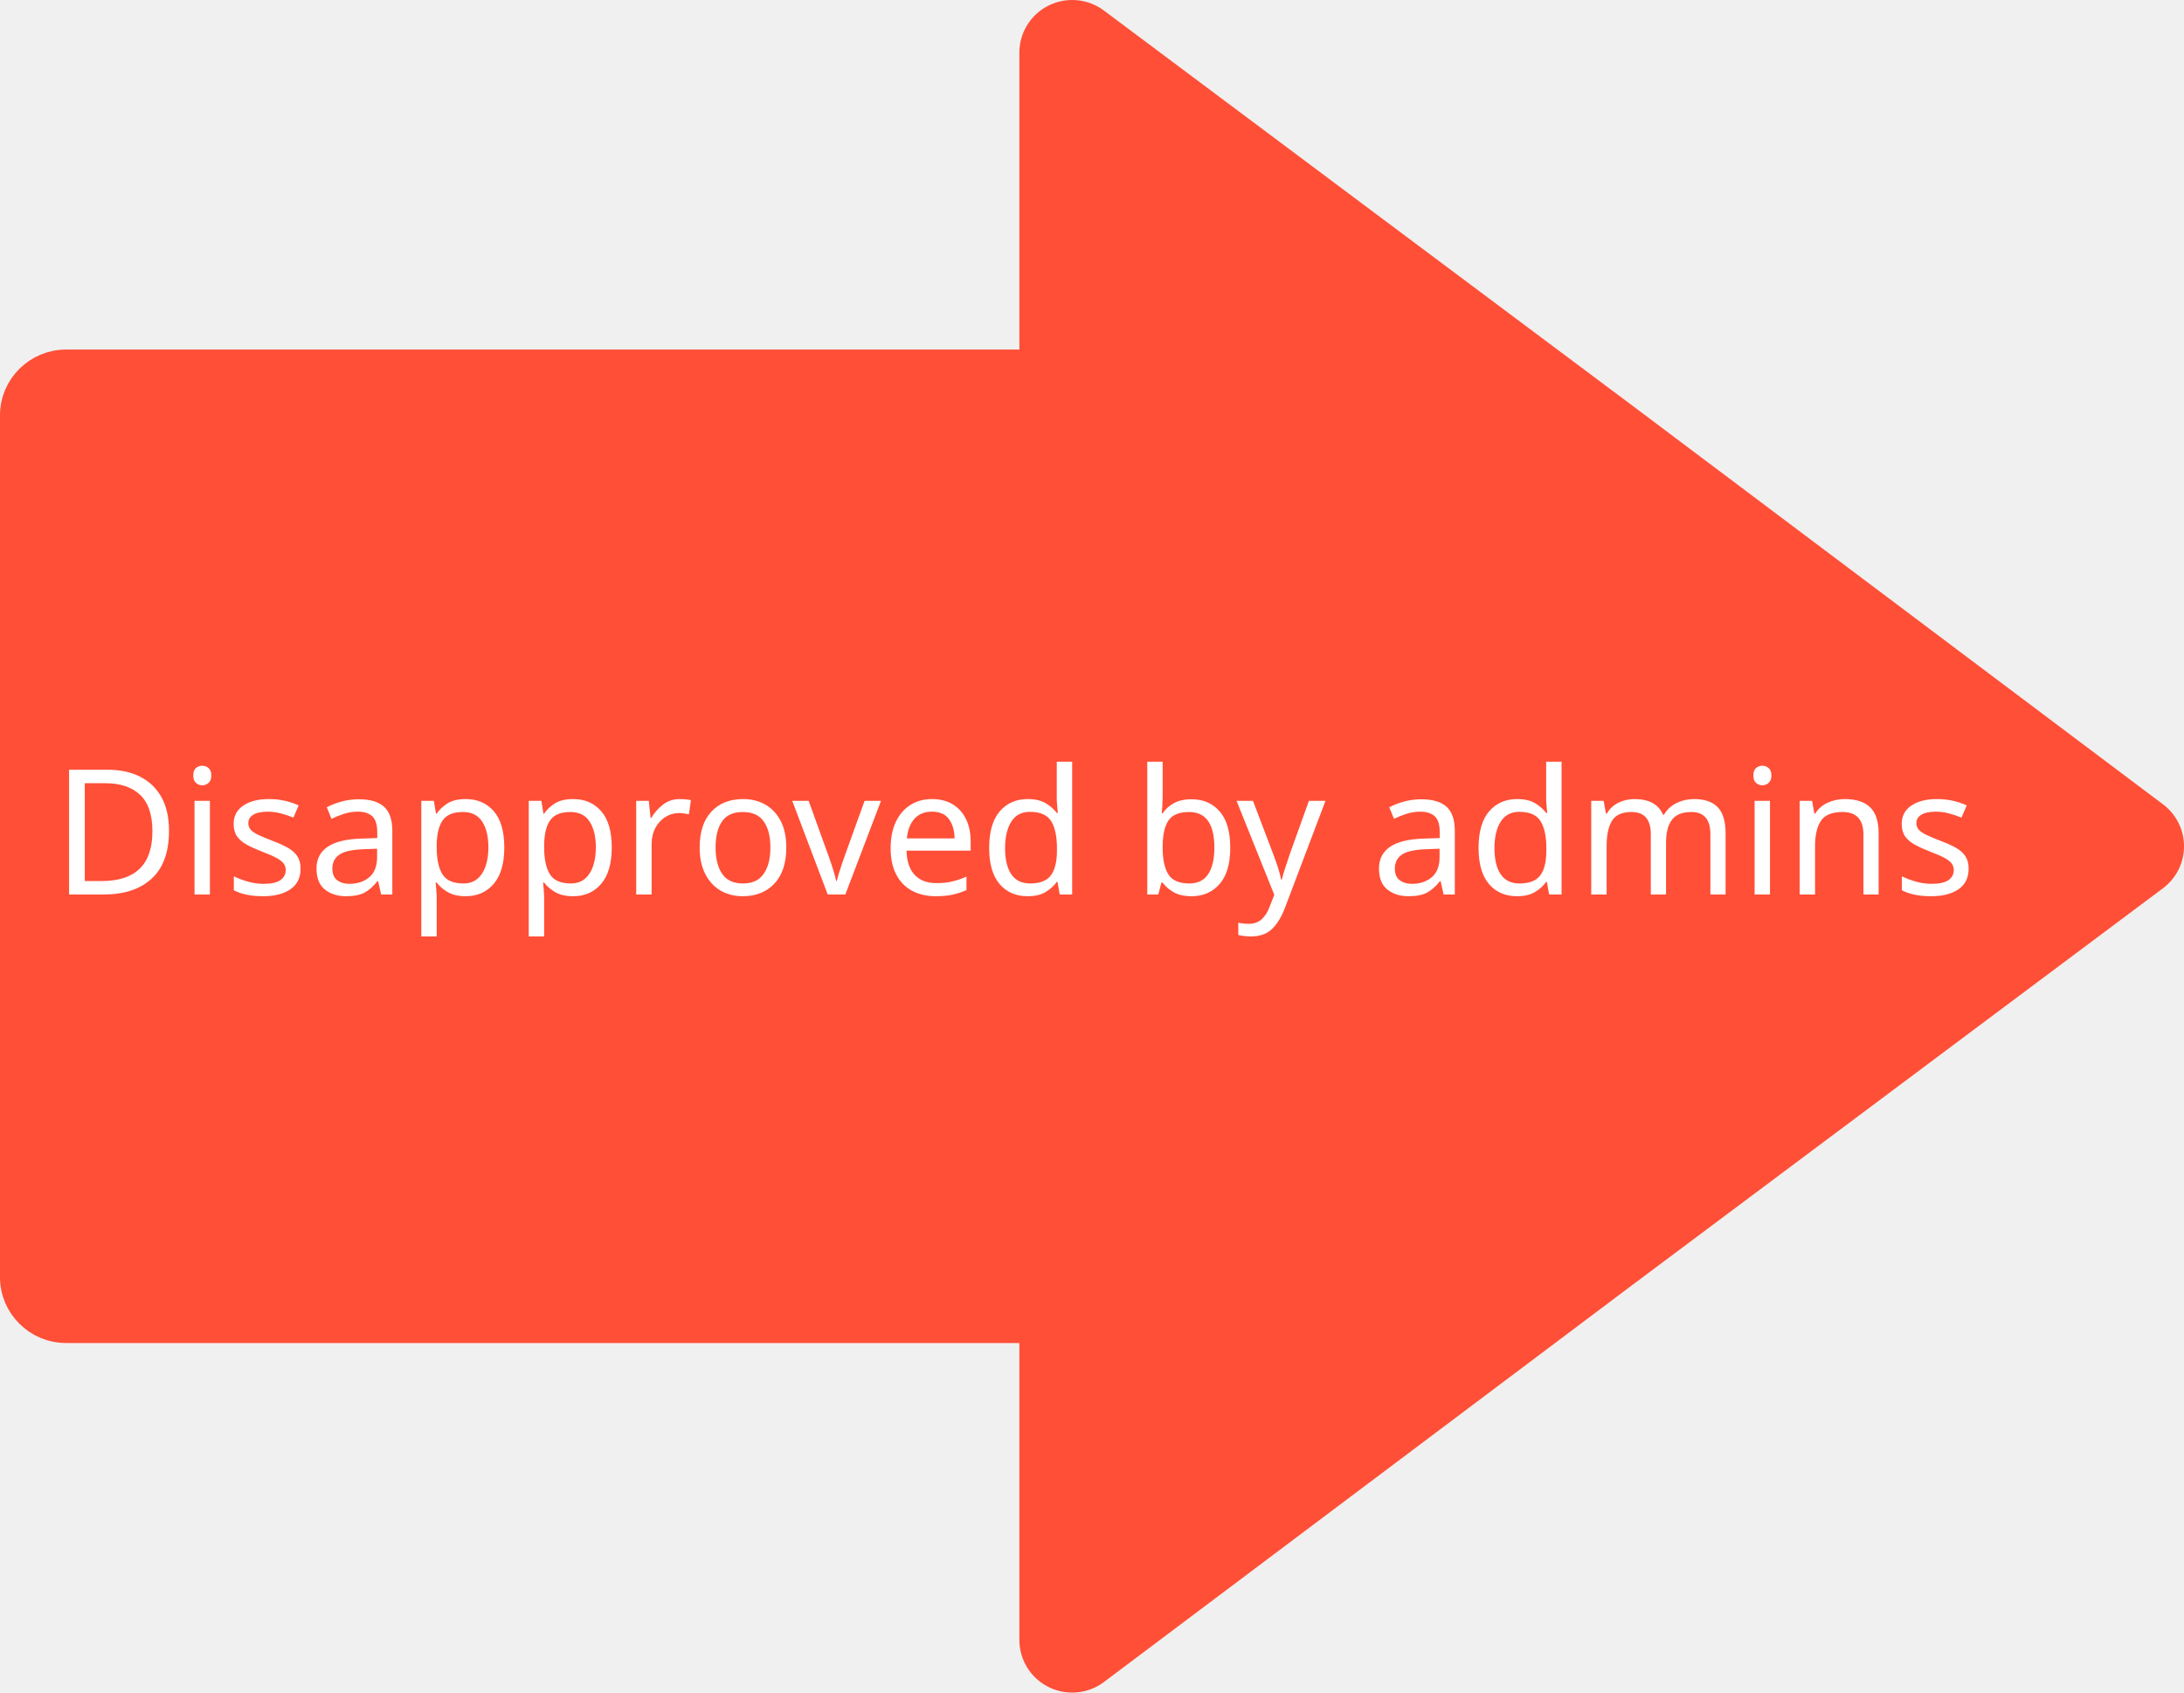
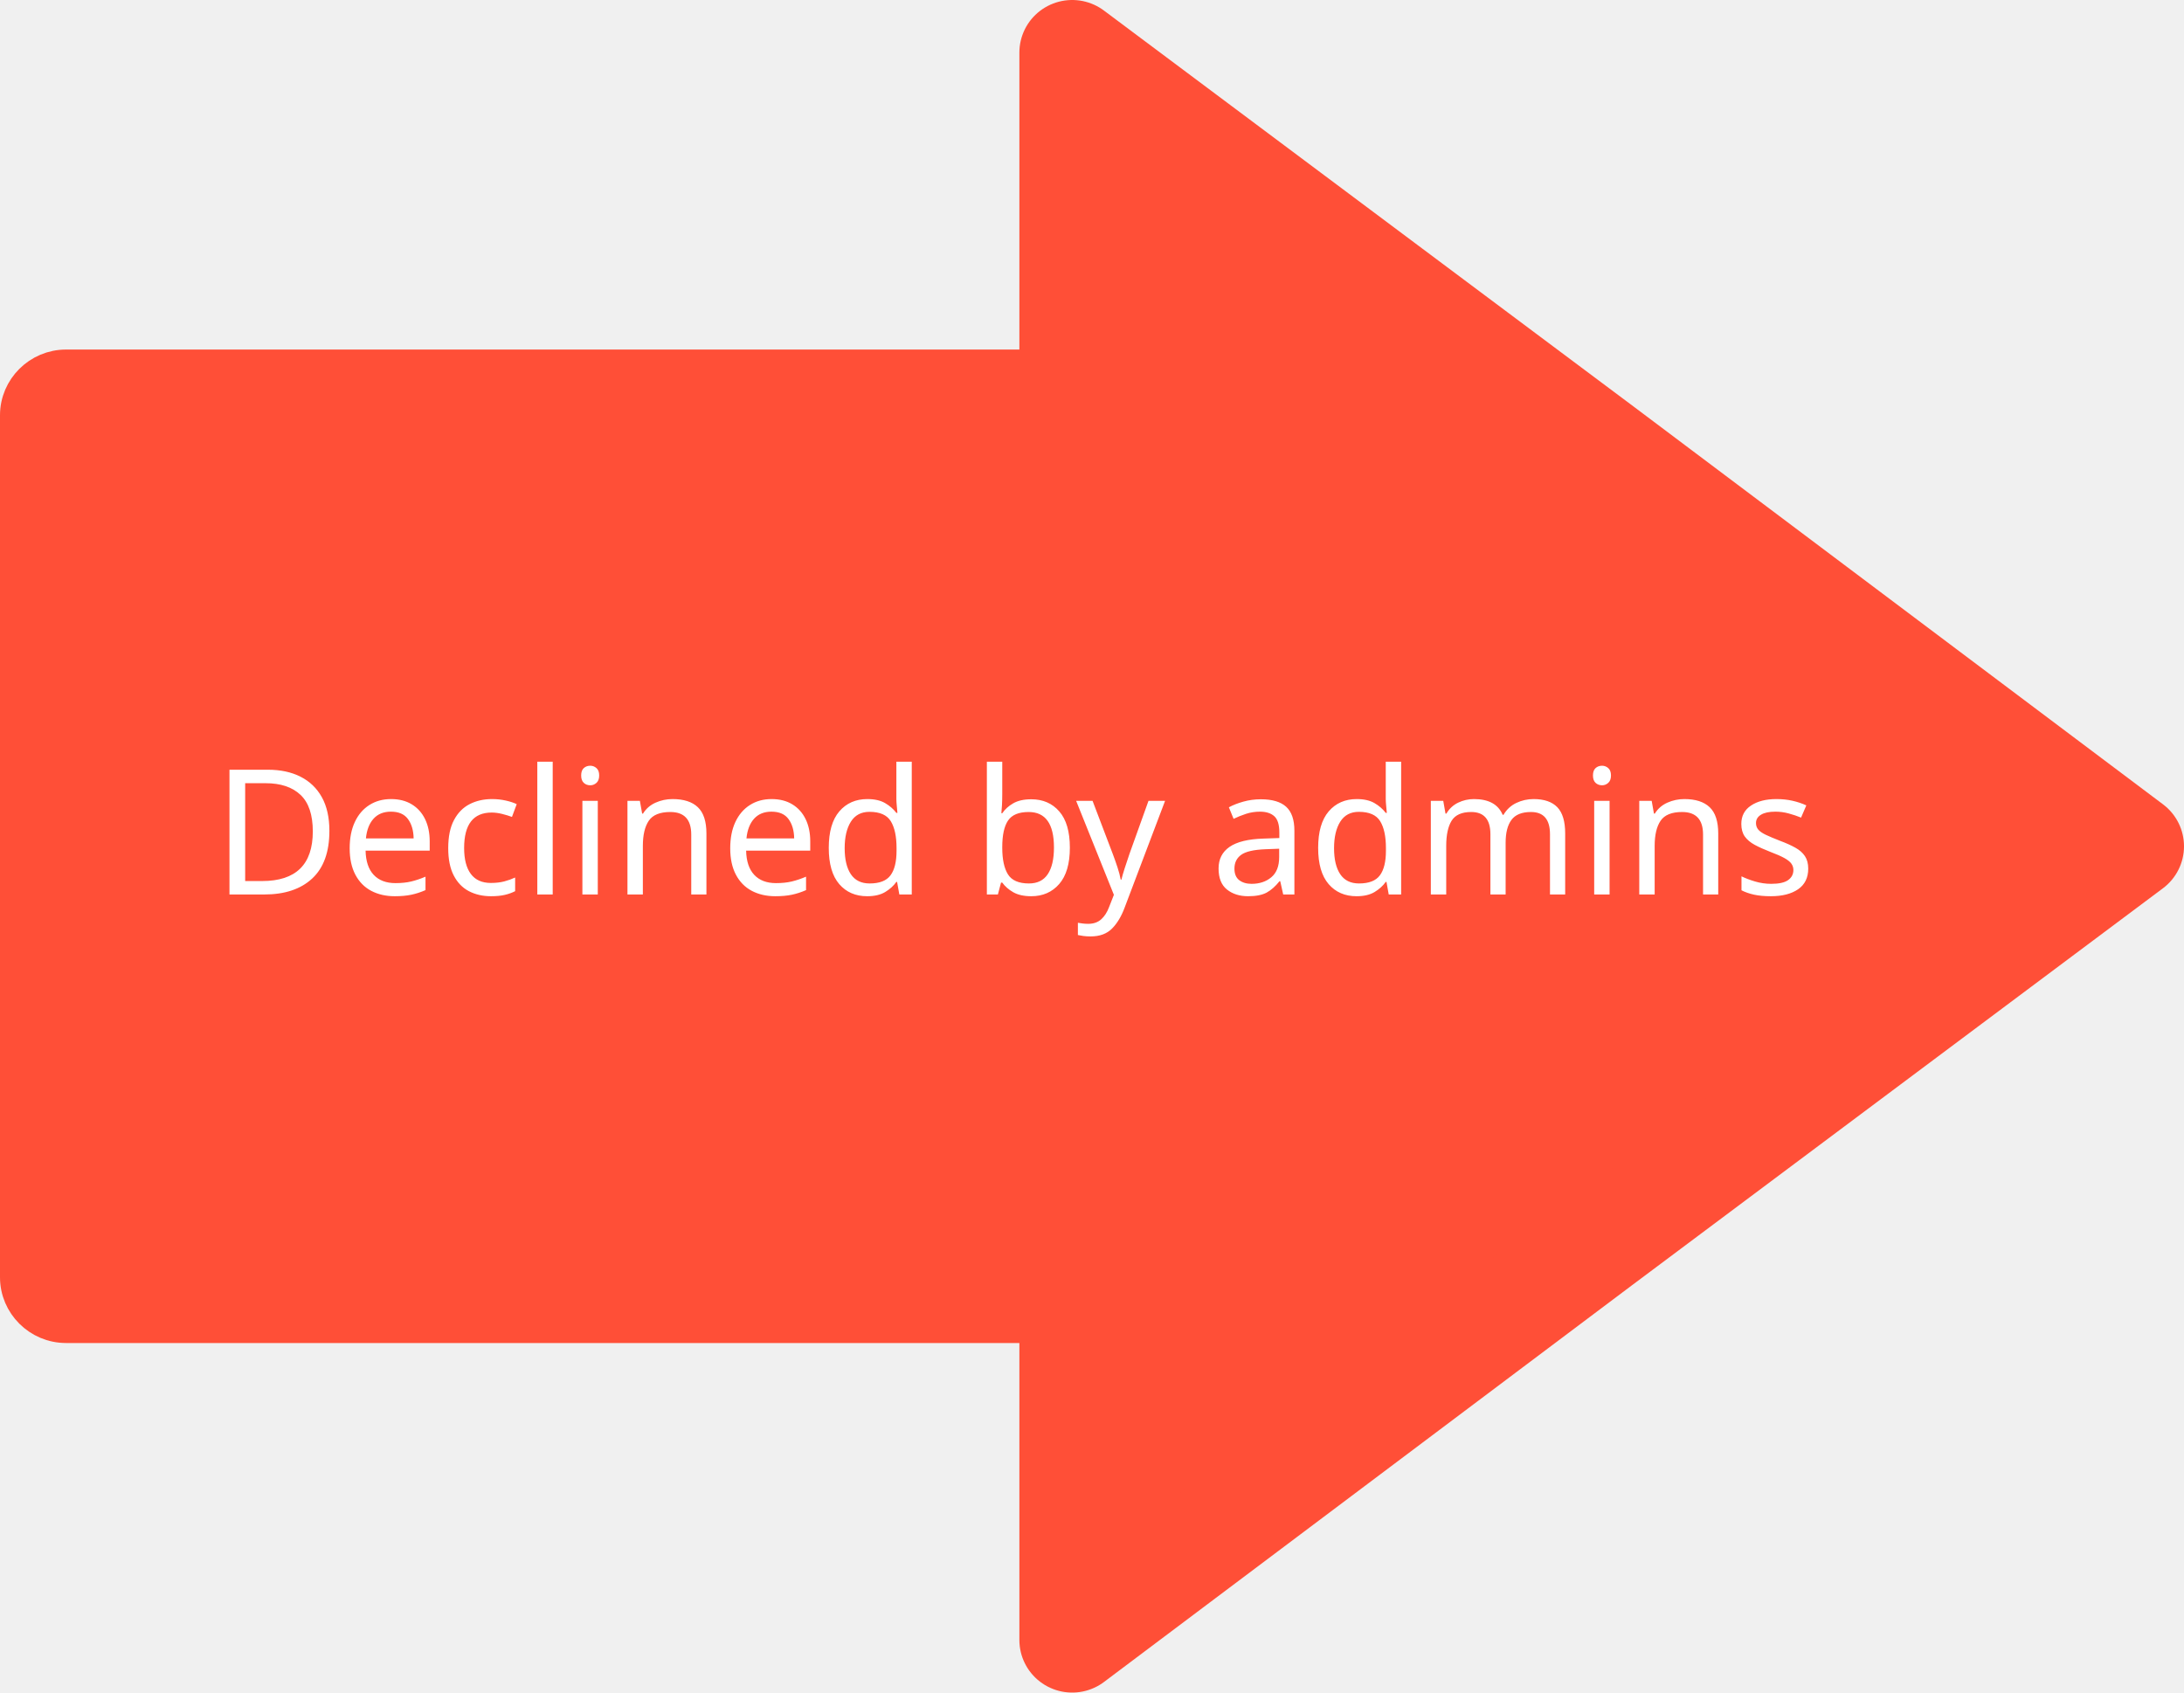
<svg xmlns="http://www.w3.org/2000/svg" width="1000" height="775" version="1.1" id="svg854" style="fill:#00a407;stroke:#00a407">
  <defs id="defs858" />
  <g transform="matrix(-12.09192,0,0,-12.03423,1095.528,989.2118)" id="g852" style="fill:#ff4f37;fill-opacity:1;stroke:#ff4f37;stroke-opacity:1">
    <path d="M 36.4,66.4 V 33.6 c 0,-1.1 0.9,-2 2,-2 h 49.7 c 1.1,0 2,0.9 2,2 v 32.8 c 0,1.1 -0.9,2 -2,2 H 38.4 c -1.1,0 -2,-0.9 -2,-2 z" id="path848" style="fill:#ff4f37;fill-opacity:1;stroke:#ff4f37;stroke-opacity:1" />
    <path d="M 9.9,50 30,34.9 50,19.8 V 80.2 L 29.9,65.1 Z" stroke-miterlimit="10" id="path850" style="stroke-width:4;stroke-linejoin:round;stroke-miterlimit:10;fill:#ff4f37;fill-opacity:1;stroke:#ff4f37;stroke-opacity:1" />
  </g>
  <text xml:space="preserve" style="font-style:normal;font-variant:normal;font-weight:normal;font-stretch:normal;font-size:93.636px;line-height:1.25;font-family:'Freestyle Script';-inkscape-font-specification:'Freestyle Script';letter-spacing:0px;word-spacing:0px;fill:#ff4f37;fill-opacity:0.91;stroke:#ff4f37;stroke-width:2.341;stroke-opacity:1;" x="-435.892" y="378.153" id="text824">
    <tspan id="tspan822" x="-435.892" y="453.775" style="font-style:normal;font-variant:normal;font-weight:normal;font-stretch:normal;font-size:93.333px;font-family:'Abyssinica SIL';-inkscape-font-specification:'Abyssinica SIL';fill:#ff4f37;fill-opacity:0.91;stroke-width:2.341;stroke:#ff4f37;stroke-opacity:1;" />
  </text>
  <text xml:space="preserve" style="font-style:normal;font-variant:normal;font-weight:normal;font-stretch:normal;font-size:40px;line-height:1.25;font-family:'Freestyle Script';-inkscape-font-specification:'Freestyle Script';letter-spacing:0px;word-spacing:0px;fill:#ff4f37;fill-opacity:0.91;stroke:#ff4f37;stroke-opacity:1;" x="110.485" y="394.93" id="text2069">
    <tspan id="tspan2067" x="110.485" y="427.235" />
  </text>
  <text xml:space="preserve" style="font-style:normal;font-variant:normal;font-weight:normal;font-stretch:normal;font-size:40px;line-height:1.25;font-family:sans-serif;-inkscape-font-specification:sans-serif;text-align:center;letter-spacing:0px;word-spacing:0px;text-anchor:middle;fill:#ffffff;fill-opacity:1;stroke:none" x="480.027" y="409.57" id="text846">
-     <tspan x="480.027" y="409.57" style="font-size:80px;text-align:center;text-anchor:middle;fill:#ffffff;fill-opacity:1" id="tspan864">Disapproved by admins</tspan>
+     <tspan x="480.027" y="409.57" style="font-size:80px;text-align:center;text-anchor:middle;fill:#ffffff;fill-opacity:1" id="tspan864">Declined by admins</tspan>
  </text>
</svg>
